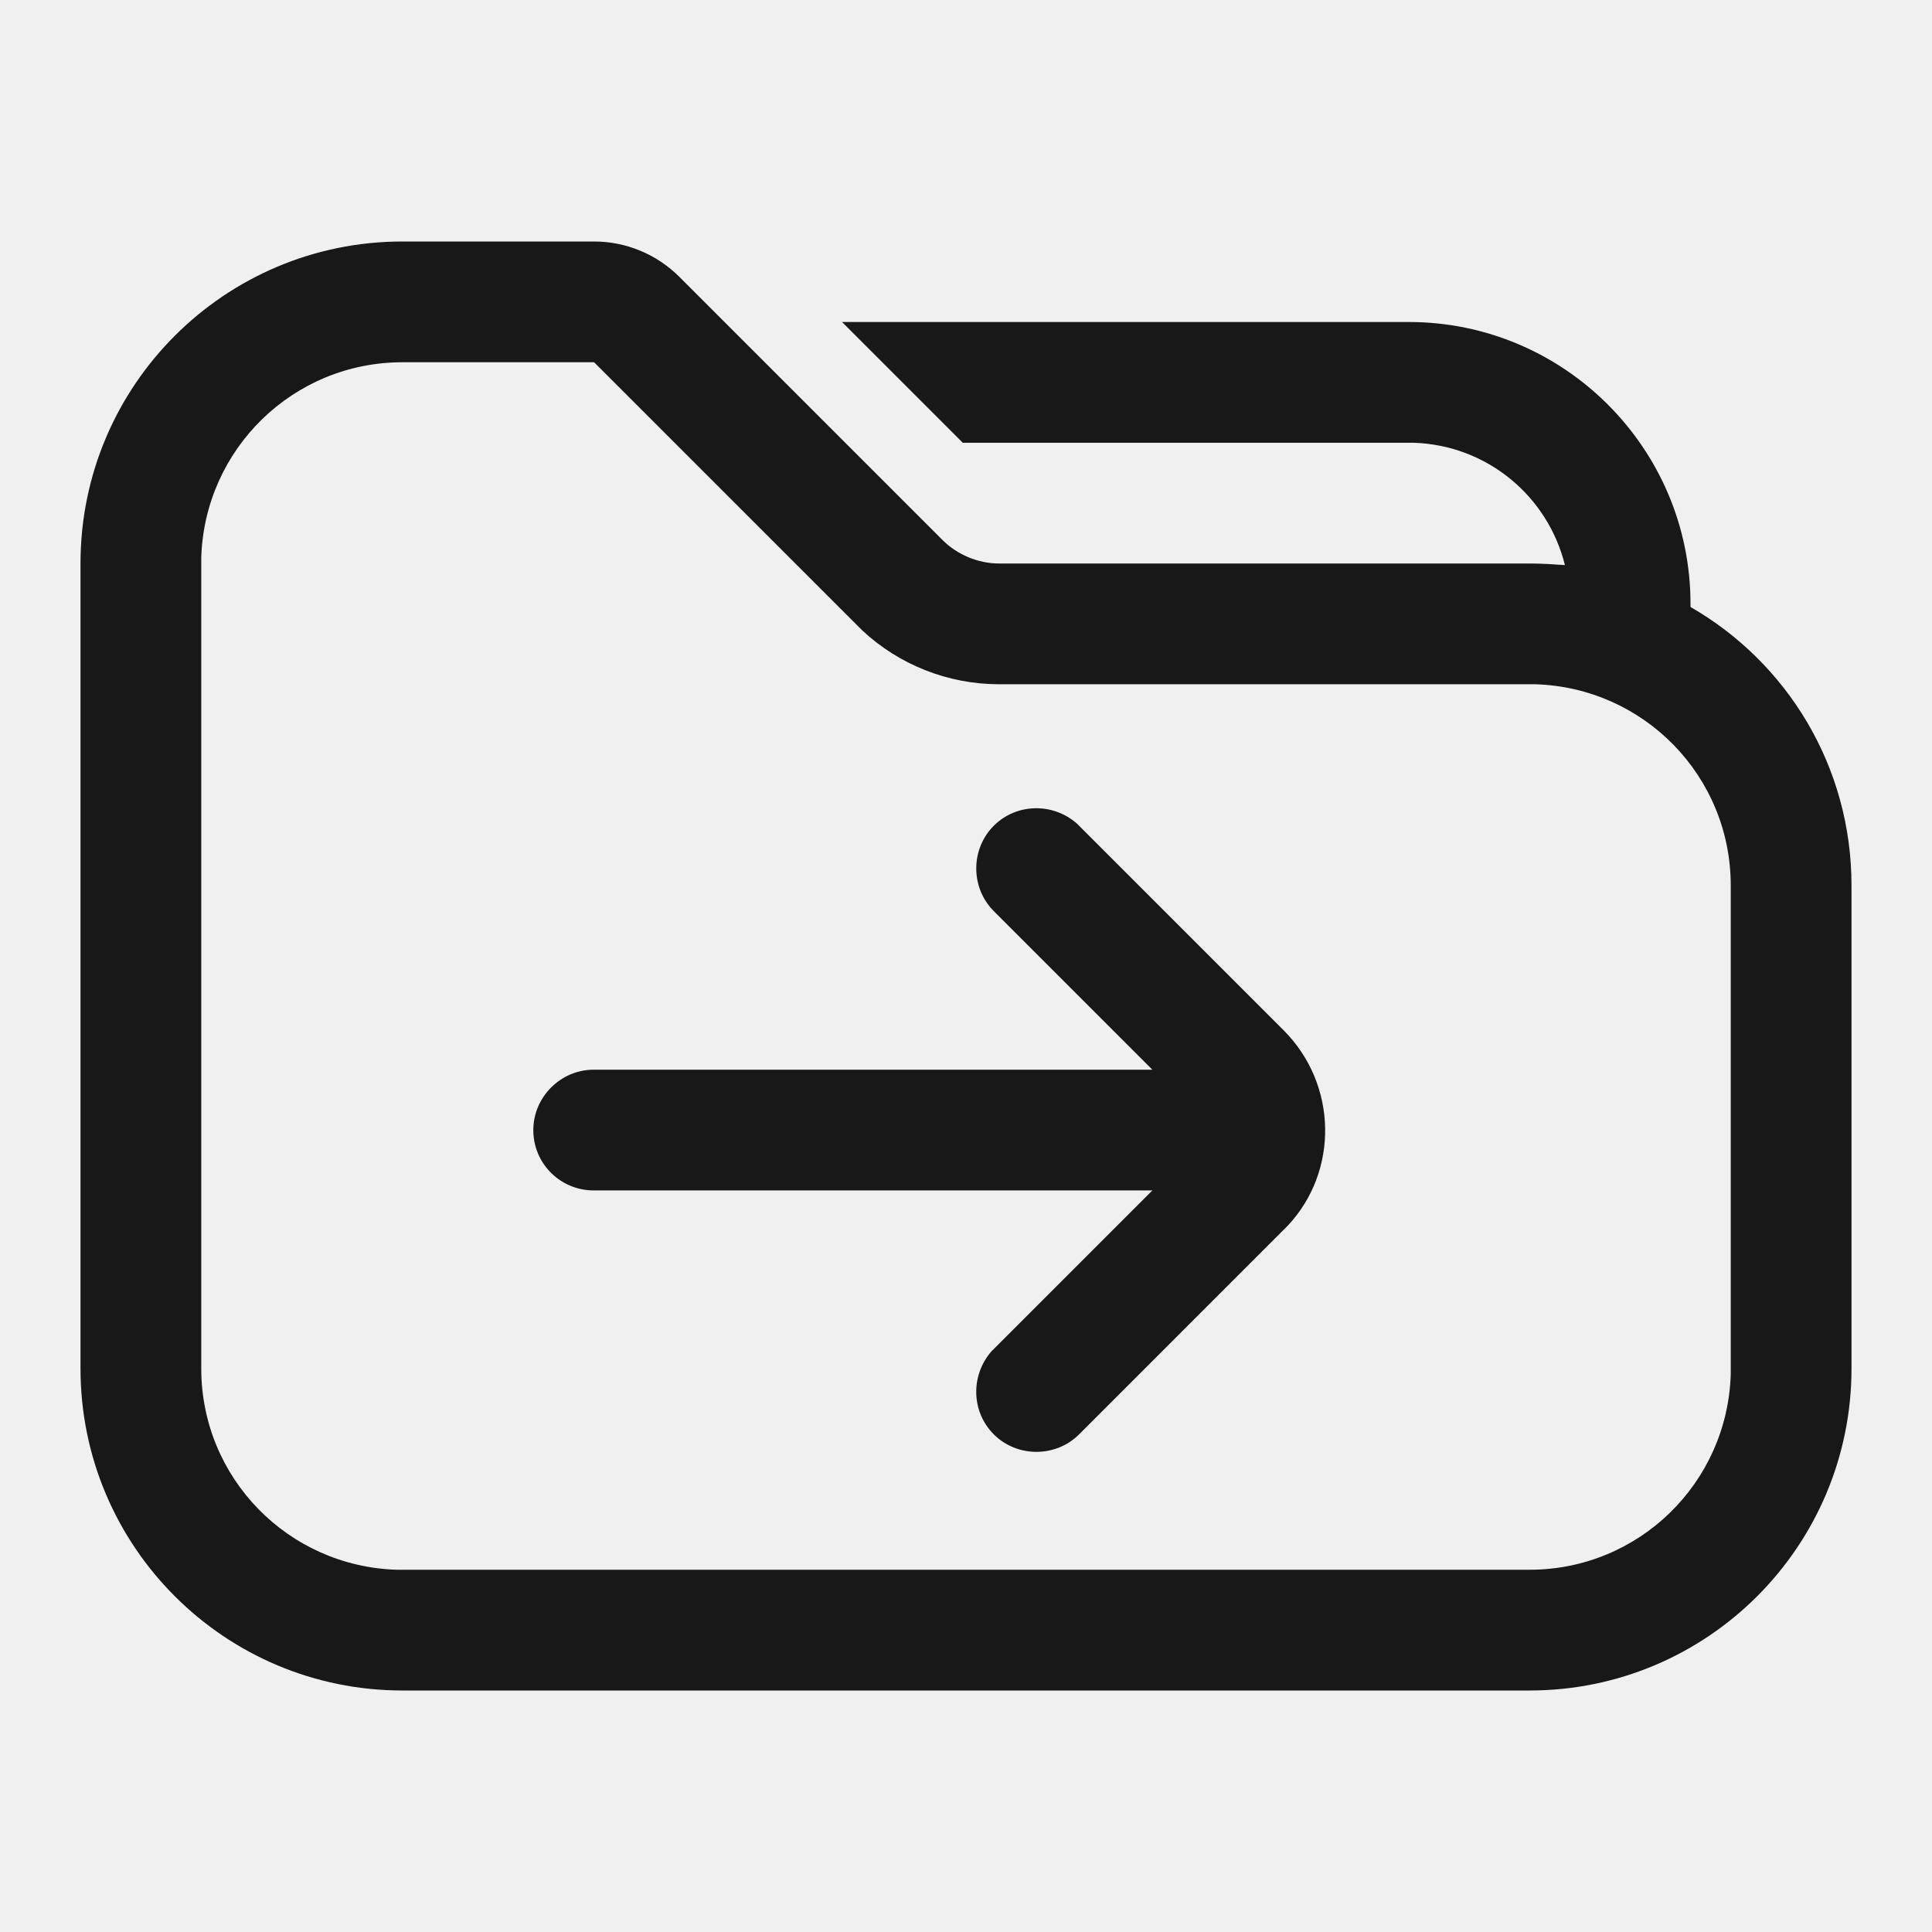
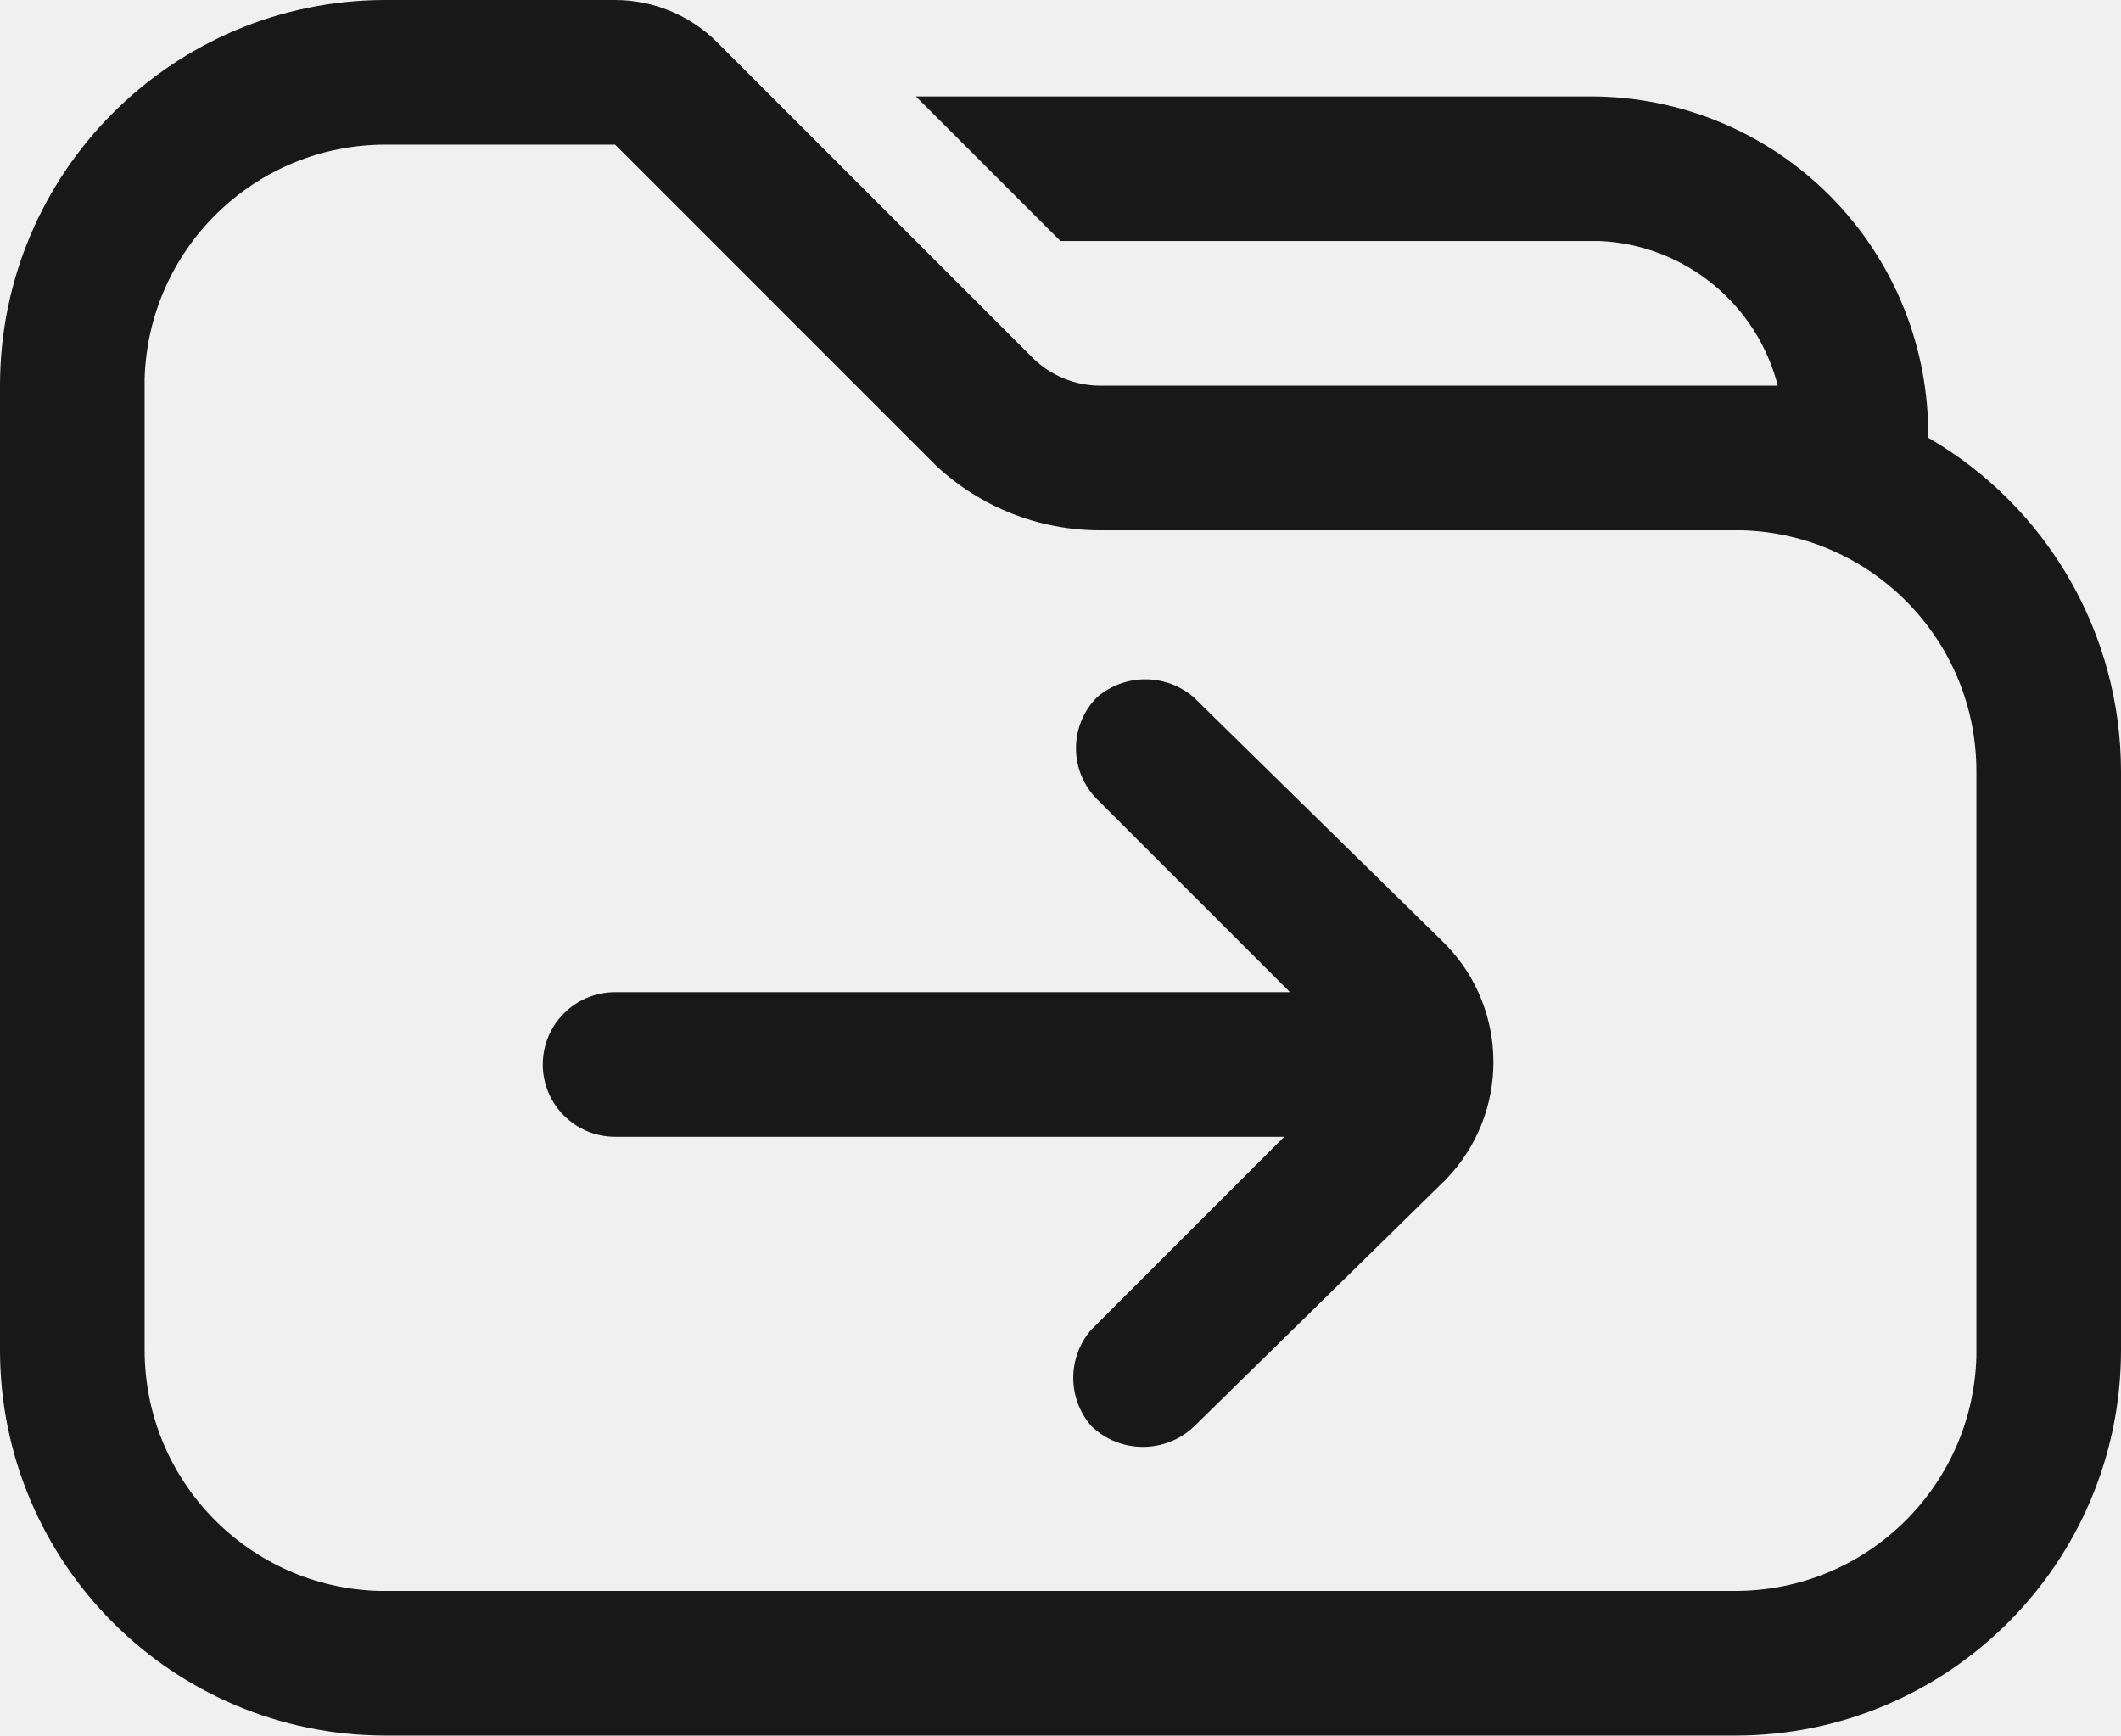
- <svg xmlns="http://www.w3.org/2000/svg" xmlns:xlink="http://www.w3.org/1999/xlink" viewBox="0 0 24 24" fill="none">
-   <defs>
-     <rect id="path_0" x="0" y="0" width="24" height="24" />
-   </defs>
-   <g opacity="1" transform="translate(0 0)  rotate(0 12 12)">
-     <mask id="bg-mask-0" fill="white">
-       <use xlink:href="#path_0" />
-     </mask>
-     <g mask="url(#bg-mask-0)">
-       <g opacity="1" transform="translate(1 3)  rotate(0 11 9)">
-         <path id="_path-1" fill-rule="evenodd" style="fill:#000000" transform="translate(0 0)  rotate(0 11 9)" opacity="0.9" d="M18 18C20.21 18 22 16.21 22 14L22 8C22 6.52 21.2 5.23 20 4.54L20 4.5C20 2.57 18.43 1 16.5 1L9.46 1L10.96 2.5L16.5 2.5L16.56 2.5C17.48 2.53 18.23 3.17 18.44 4.02C18.3 4.01 18.15 4 18 4L11.41 4C11.15 4 10.89 3.89 10.71 3.71L7.44 0.44C7.16 0.16 6.78 0 6.38 0L4 0C1.79 0 0 1.79 0 4L0 14C0 16.21 1.79 18 4 18L18 18Z M4 1.5C2.64 1.5 1.54 2.58 1.5 3.93L1.5 14C1.5 15.36 2.58 16.46 3.93 16.5L4 16.5L18 16.5C19.36 16.5 20.46 15.42 20.5 14.07L20.5 14L20.5 8C20.5 6.64 19.42 5.54 18.07 5.5L11.41 5.5C10.78 5.5 10.17 5.26 9.71 4.83L9.65 4.77L6.38 1.5L4 1.5Z M11.345 8.318L13.315 10.288L6.375 10.288C5.965 10.288 5.625 10.628 5.625 11.038C5.625 11.458 5.965 11.788 6.375 11.788L13.315 11.788L11.345 13.758L11.315 13.788C11.055 14.088 11.065 14.538 11.345 14.818C11.635 15.108 12.115 15.108 12.405 14.818L14.945 12.278L14.995 12.228C15.635 11.548 15.615 10.468 14.945 9.798L12.405 7.258L12.375 7.228C12.075 6.968 11.625 6.978 11.345 7.258C11.055 7.548 11.055 8.028 11.345 8.318Z " />
-       </g>
-     </g>
+ <svg xmlns="http://www.w3.org/2000/svg" viewBox="0 0 22 18">
+   <g style="opacity:0.9;isolation:isolate">
+     <path d="M21,7.54v0A3.5,3.5,0,0,0,17.5,4h-7L12,5.5h5.6A2,2,0,0,1,19.44,7L19,7H12.41a1,1,0,0,1-.7-.29L8.44,3.44A1.5,1.5,0,0,0,7.38,3H5A4,4,0,0,0,1,7V17a4,4,0,0,0,4,4H19a4,4,0,0,0,4-4V11A4,4,0,0,0,21,7.54Zm.5,9.53A2.5,2.5,0,0,1,19,19.5H4.93A2.5,2.5,0,0,1,2.5,17V6.93A2.5,2.5,0,0,1,5,4.5H7.38l3.33,3.33a2.49,2.49,0,0,0,1.7.67h6.66A2.5,2.5,0,0,1,21.5,11Zm-8.12-6.84a.77.77,0,0,0-1,0,.75.75,0,0,0,0,1.06l2,2H7.38a.75.75,0,1,0,0,1.5h6.94l-2,2,0,0a.76.76,0,0,0,0,1,.77.77,0,0,0,1.07,0L16,15.23a1.75,1.75,0,0,0,0-2.43Z" transform="translate(-1 -3)" style="fill-rule:evenodd" />
  </g>
</svg>
